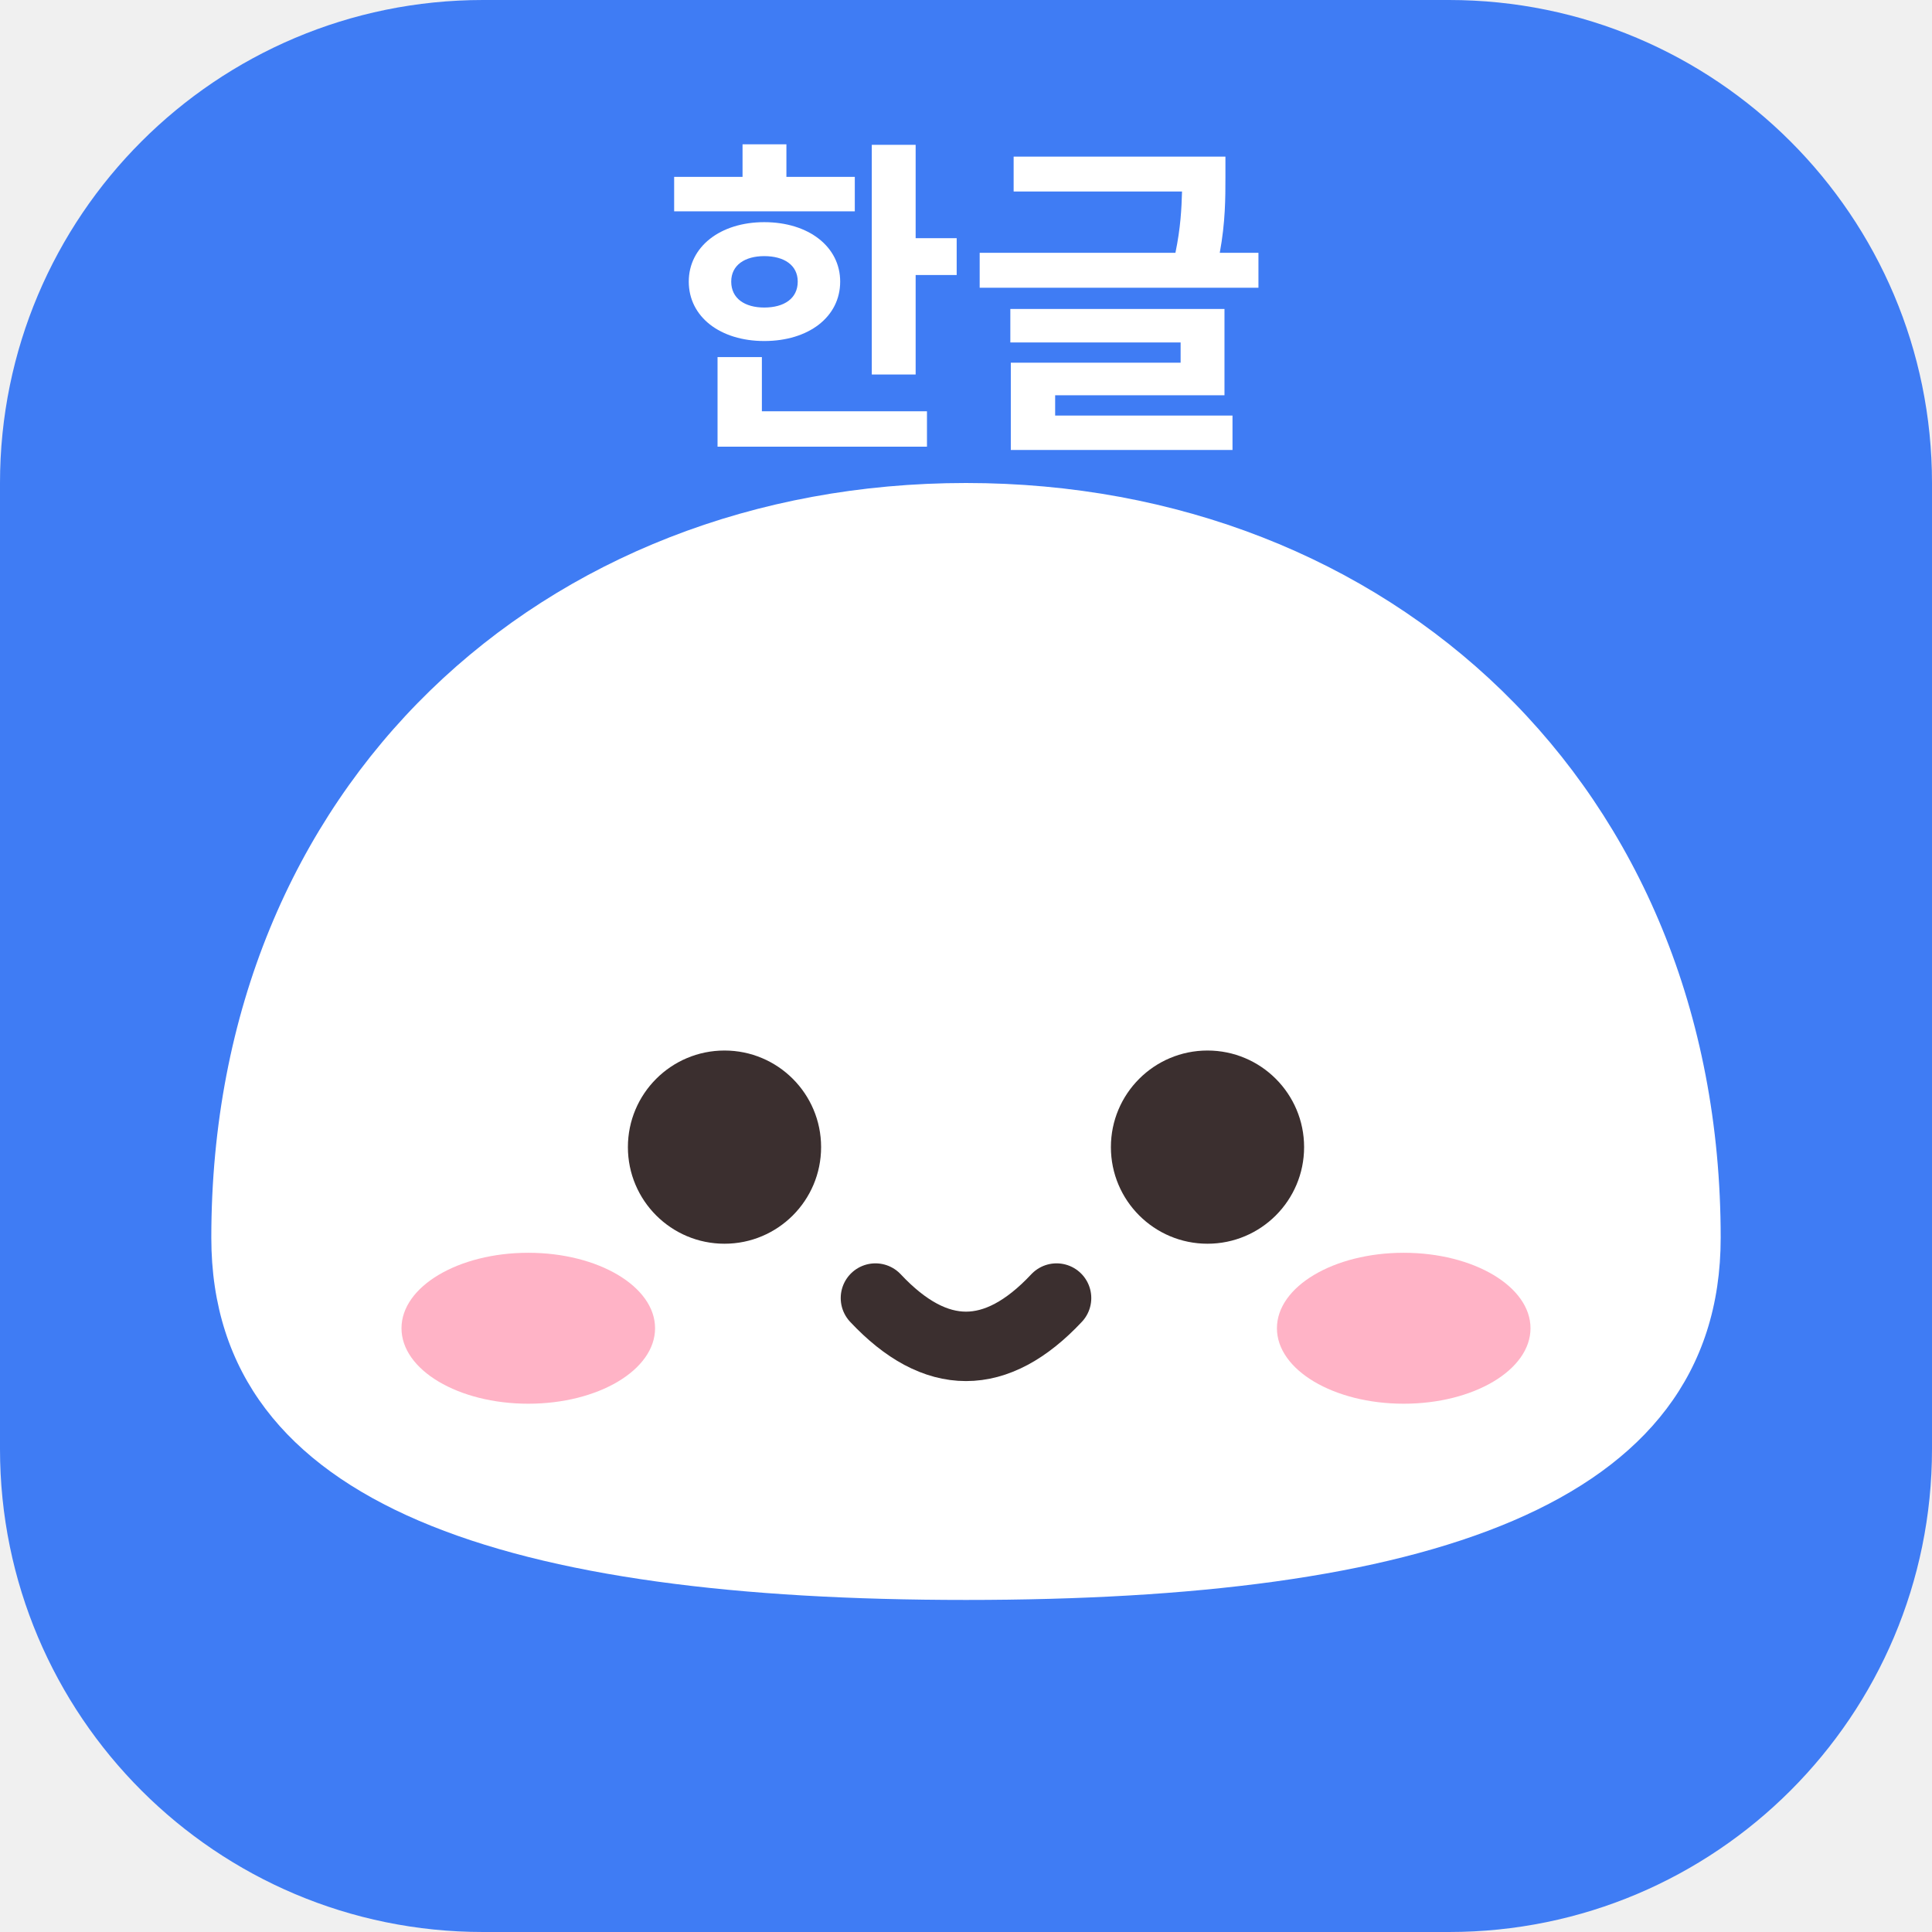
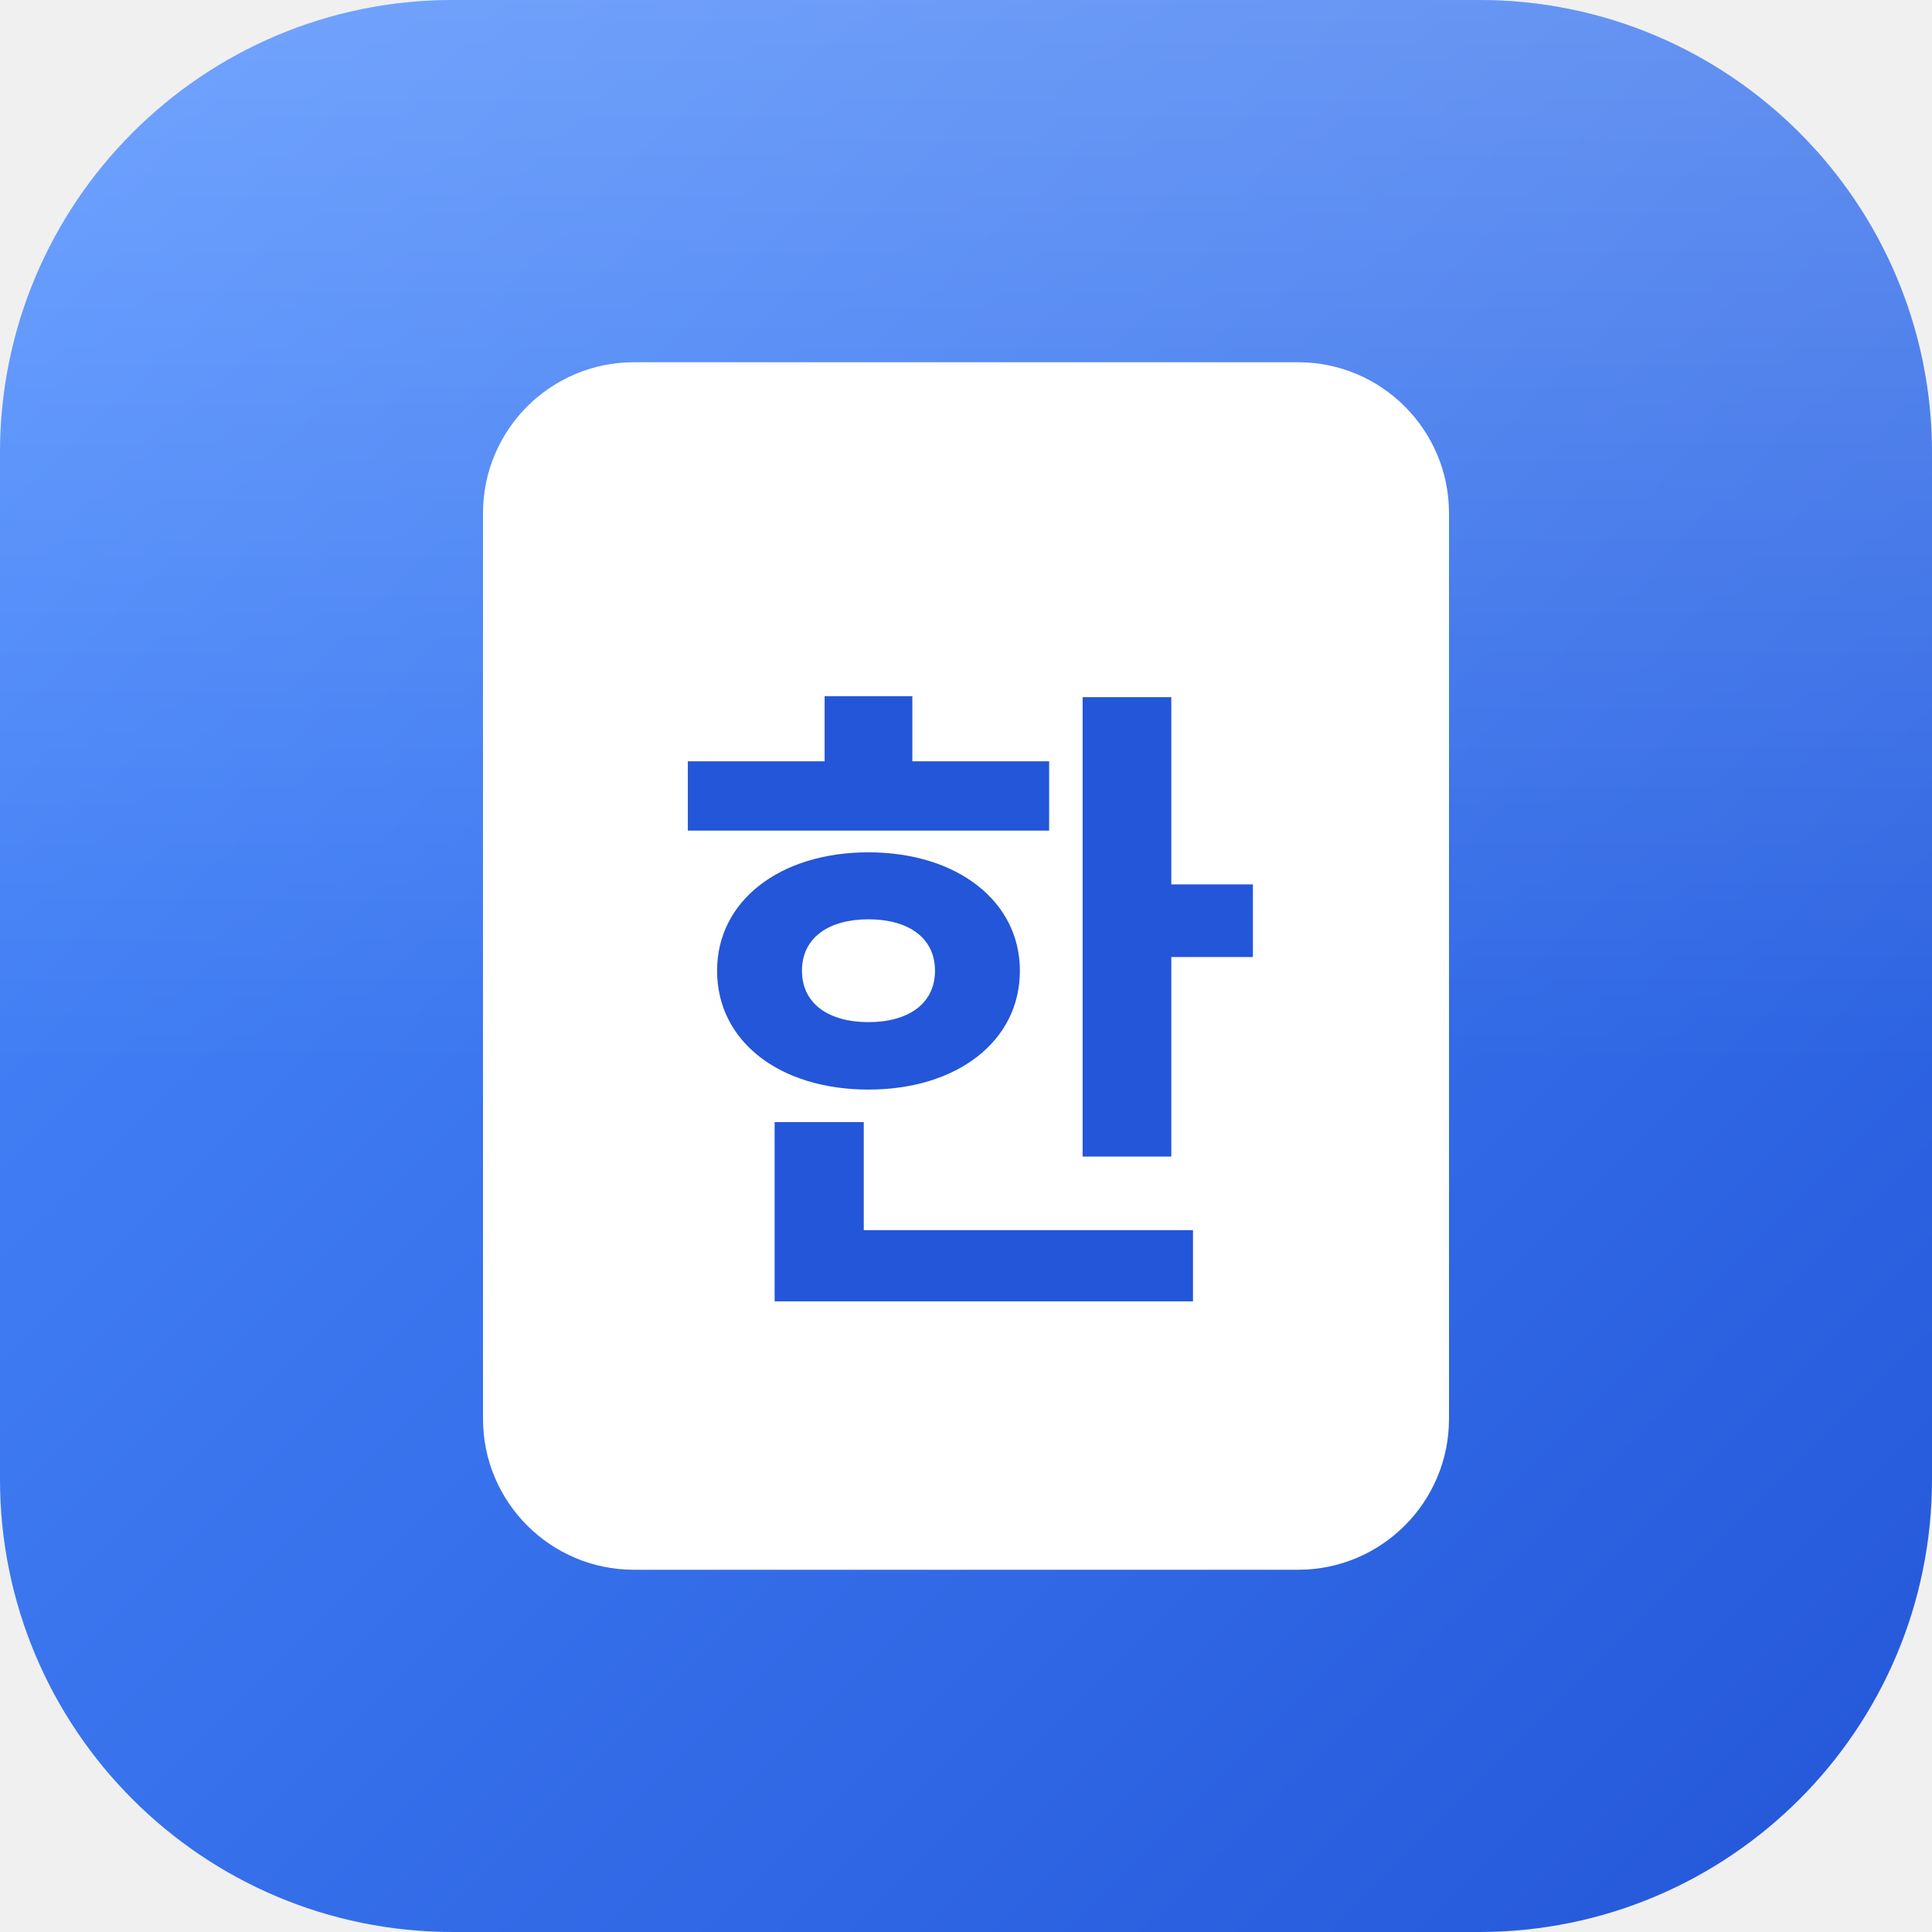
<svg xmlns="http://www.w3.org/2000/svg" viewBox="0 0 64 64">
-   <rect width="64" height="64" rx="16" fill="#3f7cf4" />
-   <path d="M7 41c0-15 11-25 25-25s25 10 25 25c0 9-10 12-25 12S7 50 7 41Z" fill="#fff" />
-   <circle cx="24" cy="38" r="3.2" fill="#3b2f2f" />
-   <circle cx="40" cy="38" r="3.2" fill="#3b2f2f" />
-   <ellipse cx="17.5" cy="44" rx="4.2" ry="2.5" fill="#ffb3c6" />
-   <ellipse cx="46.5" cy="44" rx="4.2" ry="2.5" fill="#ffb3c6" />
-   <path d="M29 43q3 3.2 6 0" fill="none" stroke="#3b2f2f" stroke-width="2.3" stroke-linecap="round" />
-   <text x="32" y="14" font-family="Arial" font-weight="bold" font-size="11" fill="#fff" text-anchor="middle">한글</text>
+   <defs>
+     <linearGradient id="ghwp" x1="0" y1="0" x2="1" y2="1">
+       <stop offset="0" stop-color="#4C8DFF" />
+       <stop offset="1" stop-color="#2356D8" />
+     </linearGradient>
+     <linearGradient id="ghwph" x1="0" y1="0" x2="0" y2="1">
+       <stop offset="0" stop-color="#fff" stop-opacity=".22" />
+       <stop offset=".55" stop-color="#fff" stop-opacity="0" />
+     </linearGradient>
+   </defs>
+   <rect width="64" height="64" rx="15" fill="url(#ghwp)" />
+   <rect width="64" height="64" rx="15" fill="url(#ghwph)" />
+   <rect x="16" y="12" width="32" height="40" rx="5" fill="#fff" />
+   <text x="32" y="41.5" font-family="'Malgun Gothic', 'NanumSquareRound', 'Apple SD Gothic Neo', sans-serif" font-weight="900" font-size="22" fill="#2356D8" text-anchor="middle">한</text>
</svg>
